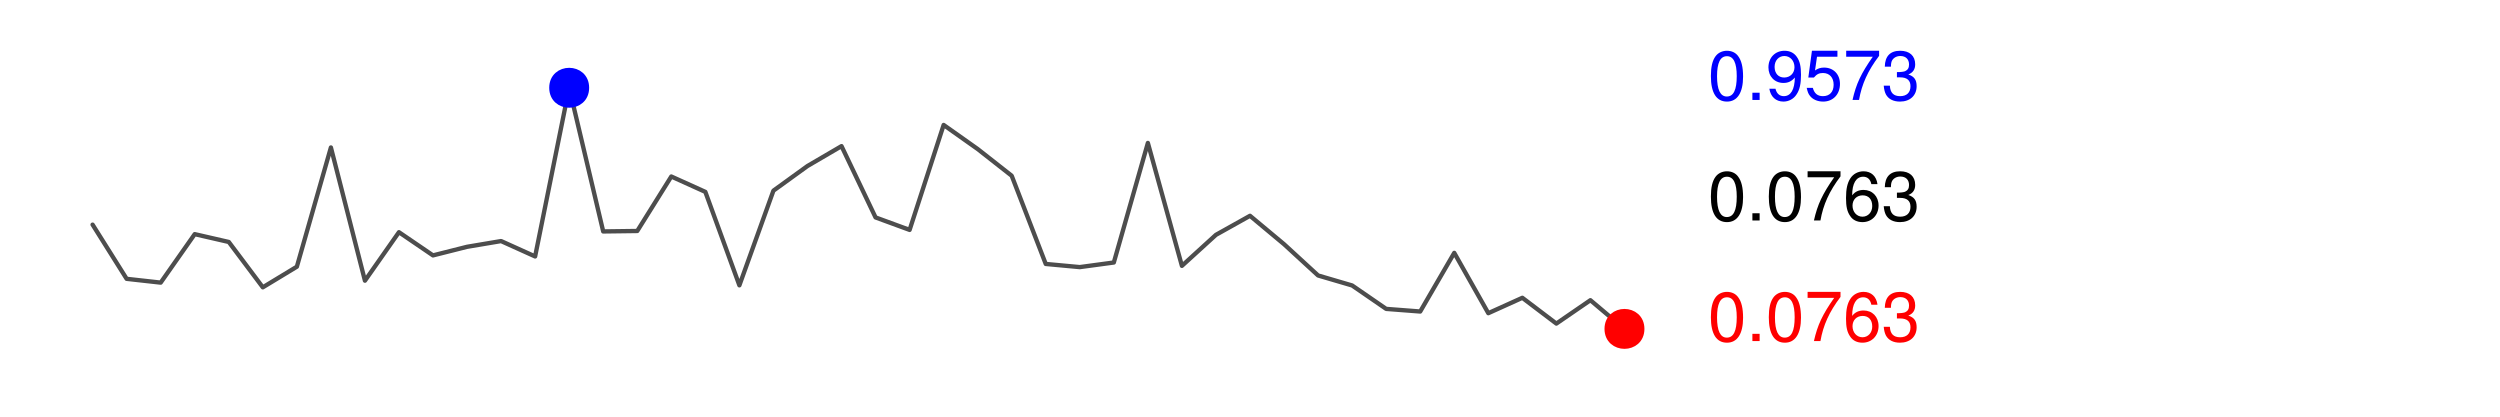
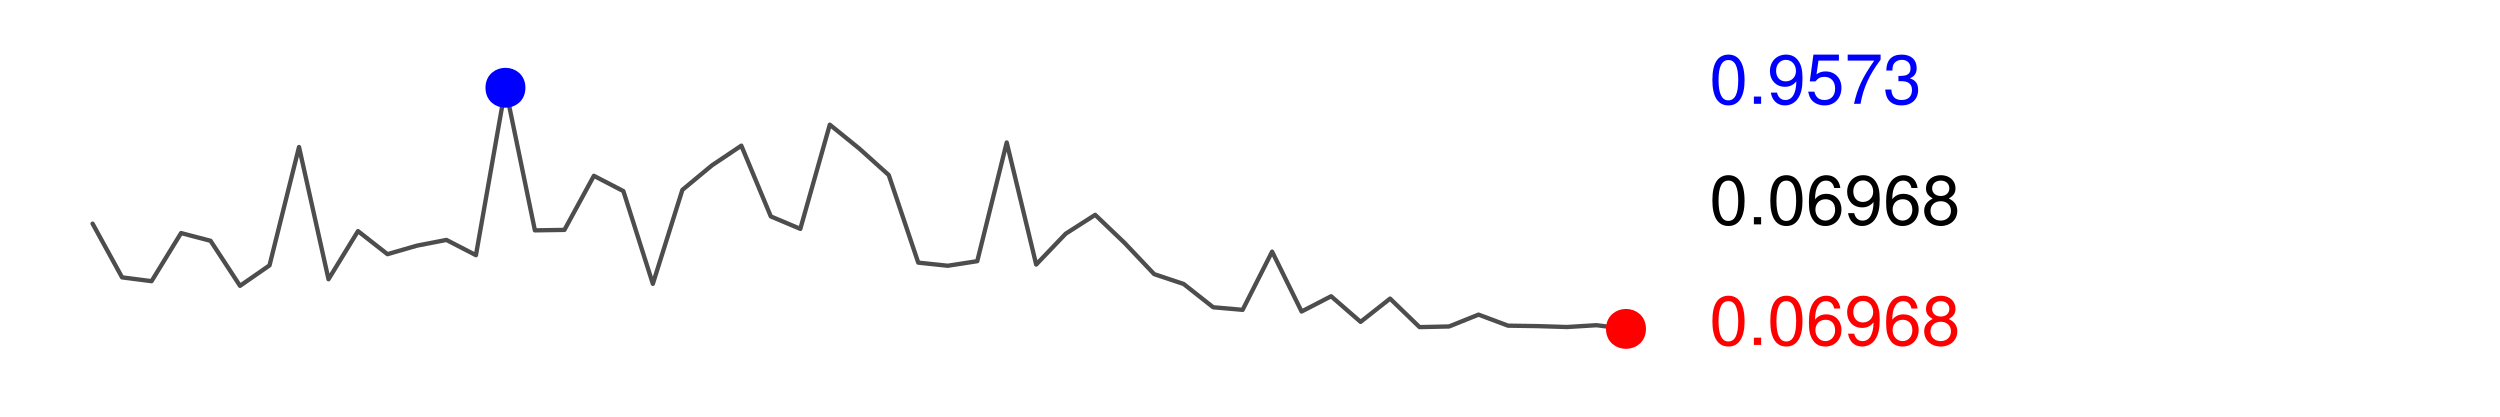
<svg xmlns="http://www.w3.org/2000/svg" xmlns:xlink="http://www.w3.org/1999/xlink" width="216pt" height="36pt" viewBox="0 0 216 36" version="1.1">
  <defs>
    <g>
      <symbol overflow="visible" id="glyph0-0">
        <path style="stroke:none;" d="" />
      </symbol>
      <symbol overflow="visible" id="glyph0-1">
        <path style="stroke:none;" d="M 1.656 -4.25 C 1.25 -4.25 0.891 -4.078 0.672 -3.781 C 0.391 -3.406 0.266 -2.844 0.266 -2.062 C 0.266 -0.625 0.734 0.141 1.656 0.141 C 2.547 0.141 3.047 -0.625 3.047 -2.016 C 3.047 -2.844 2.906 -3.406 2.625 -3.781 C 2.406 -4.094 2.047 -4.25 1.656 -4.25 Z M 1.656 -3.781 C 2.219 -3.781 2.5 -3.203 2.5 -2.062 C 2.5 -0.859 2.219 -0.297 1.641 -0.297 C 1.078 -0.297 0.797 -0.891 0.797 -2.047 C 0.797 -3.219 1.078 -3.781 1.656 -3.781 Z M 1.656 -3.781 " />
      </symbol>
      <symbol overflow="visible" id="glyph0-2">
        <path style="stroke:none;" d="M 1.141 -0.625 L 0.516 -0.625 L 0.516 0 L 1.141 0 L 1.141 -0.625 Z M 1.141 -0.625 " />
      </symbol>
      <symbol overflow="visible" id="glyph0-3">
+         <path style="stroke:none;" d="M 2.984 -3.141 C 2.891 -3.844 2.438 -4.25 1.781 -4.25 C 1.312 -4.25 0.891 -4.031 0.641 -3.641 C 0.375 -3.234 0.266 -2.719 0.266 -1.938 C 0.266 -1.219 0.359 -0.766 0.625 -0.391 C 0.844 -0.047 1.219 0.141 1.688 0.141 C 2.5 0.141 3.078 -0.469 3.078 -1.297 C 3.078 -2.094 2.531 -2.641 1.781 -2.641 C 1.359 -2.641 1.031 -2.484 0.797 -2.172 C 0.797 -3.203 1.141 -3.781 1.75 -3.781 C 2.125 -3.781 2.375 -3.547 2.453 -3.141 L 2.984 -3.141 Z M 1.703 -2.172 C 2.219 -2.172 2.531 -1.828 2.531 -1.25 C 2.531 -0.719 2.172 -0.328 1.688 -0.328 C 1.203 -0.328 0.828 -0.734 0.828 -1.281 C 0.828 -1.812 1.188 -2.172 1.703 -2.172 Z M 1.703 -2.172 " />
+       </symbol>
+       <symbol overflow="visible" id="glyph0-4">
+         <path style="stroke:none;" d="M 0.312 -0.969 C 0.422 -0.281 0.875 0.141 1.531 0.141 C 1.984 0.141 2.422 -0.094 2.656 -0.469 C 2.938 -0.875 3.047 -1.406 3.047 -2.172 C 3.047 -2.891 2.953 -3.344 2.688 -3.719 C 2.453 -4.062 2.094 -4.25 1.625 -4.25 C 0.812 -4.25 0.234 -3.656 0.234 -2.812 C 0.234 -2.031 0.766 -1.469 1.531 -1.469 C 1.938 -1.469 2.234 -1.609 2.516 -1.938 C 2.5 -0.906 2.172 -0.328 1.562 -0.328 C 1.188 -0.328 0.938 -0.562 0.844 -0.969 L 0.312 -0.969 Z M 1.609 -3.797 C 2.109 -3.797 2.484 -3.391 2.484 -2.828 C 2.484 -2.312 2.109 -1.938 1.594 -1.938 C 1.094 -1.938 0.766 -2.297 0.766 -2.859 C 0.766 -3.406 1.125 -3.797 1.609 -3.797 Z M 1.609 -3.797 " />
+       </symbol>
+       <symbol overflow="visible" id="glyph0-5">
+         <path style="stroke:none;" d="M 2.344 -2.234 C 2.781 -2.5 2.922 -2.719 2.922 -3.125 C 2.922 -3.781 2.406 -4.25 1.656 -4.25 C 0.906 -4.25 0.375 -3.781 0.375 -3.125 C 0.375 -2.719 0.516 -2.516 0.953 -2.234 C 0.469 -2 0.219 -1.656 0.219 -1.188 C 0.219 -0.406 0.812 0.141 1.656 0.141 C 2.484 0.141 3.078 -0.406 3.078 -1.172 C 3.078 -1.656 2.844 -2 2.344 -2.234 Z M 1.656 -3.781 C 2.094 -3.781 2.391 -3.516 2.391 -3.109 C 2.391 -2.719 2.094 -2.453 1.656 -2.453 C 1.203 -2.453 0.906 -2.719 0.906 -3.109 C 0.906 -3.516 1.203 -3.781 1.656 -3.781 Z M 1.656 -2 C 2.172 -2 2.531 -1.672 2.531 -1.172 C 2.531 -0.672 2.172 -0.328 1.641 -0.328 C 1.125 -0.328 0.766 -0.672 0.766 -1.172 C 0.766 -1.672 1.125 -2 1.656 -2 Z M 1.656 -2 " />
+       </symbol>
+       <symbol overflow="visible" id="glyph0-6">
+         <path style="stroke:none;" d="M 2.859 -4.25 L 0.656 -4.25 L 0.344 -1.938 L 0.828 -1.938 C 1.078 -2.234 1.281 -2.328 1.609 -2.328 C 2.172 -2.328 2.531 -1.938 2.531 -1.312 C 2.531 -0.703 2.188 -0.328 1.609 -0.328 C 1.141 -0.328 0.859 -0.562 0.734 -1.047 L 0.203 -1.047 C 0.281 -0.703 0.344 -0.531 0.469 -0.375 C 0.703 -0.047 1.141 0.141 1.625 0.141 C 2.484 0.141 3.078 -0.484 3.078 -1.391 C 3.078 -2.219 2.516 -2.797 1.703 -2.797 C 1.406 -2.797 1.156 -2.719 0.922 -2.547 L 1.094 -3.734 L 2.859 -3.734 L 2.859 -4.25 Z M 2.859 -4.25 " />
+       </symbol>
+       <symbol overflow="visible" id="glyph0-7">
        <path style="stroke:none;" d="M 3.125 -4.25 L 0.281 -4.25 L 0.281 -3.734 L 2.578 -3.734 C 1.562 -2.281 1.141 -1.391 0.828 0 L 1.391 0 C 1.625 -1.359 2.156 -2.531 3.125 -3.812 L 3.125 -4.25 Z M 3.125 -4.25 " />
      </symbol>
-       <symbol overflow="visible" id="glyph0-4">
-         <path style="stroke:none;" d="M 2.984 -3.141 C 2.891 -3.844 2.438 -4.25 1.781 -4.25 C 1.312 -4.25 0.891 -4.031 0.641 -3.641 C 0.375 -3.234 0.266 -2.719 0.266 -1.938 C 0.266 -1.219 0.359 -0.766 0.625 -0.391 C 0.844 -0.047 1.219 0.141 1.688 0.141 C 2.5 0.141 3.078 -0.469 3.078 -1.297 C 3.078 -2.094 2.531 -2.641 1.781 -2.641 C 1.359 -2.641 1.031 -2.484 0.797 -2.172 C 0.797 -3.203 1.141 -3.781 1.75 -3.781 C 2.125 -3.781 2.375 -3.547 2.453 -3.141 L 2.984 -3.141 Z M 1.703 -2.172 C 2.219 -2.172 2.531 -1.828 2.531 -1.25 C 2.531 -0.719 2.172 -0.328 1.688 -0.328 C 1.203 -0.328 0.828 -0.734 0.828 -1.281 C 0.828 -1.812 1.188 -2.172 1.703 -2.172 Z M 1.703 -2.172 " />
-       </symbol>
-       <symbol overflow="visible" id="glyph0-5">
+       <symbol overflow="visible" id="glyph0-8">
        <path style="stroke:none;" d="M 1.328 -1.953 L 1.391 -1.953 L 1.609 -1.953 C 2.203 -1.953 2.5 -1.688 2.5 -1.188 C 2.5 -0.641 2.172 -0.328 1.609 -0.328 C 1.031 -0.328 0.75 -0.625 0.719 -1.234 L 0.188 -1.234 C 0.219 -0.891 0.281 -0.672 0.375 -0.484 C 0.594 -0.078 1.016 0.141 1.594 0.141 C 2.469 0.141 3.031 -0.391 3.031 -1.188 C 3.031 -1.734 2.828 -2.031 2.312 -2.203 C 2.719 -2.359 2.906 -2.656 2.906 -3.078 C 2.906 -3.812 2.422 -4.25 1.609 -4.25 C 0.75 -4.25 0.297 -3.781 0.281 -2.875 L 0.812 -2.875 C 0.812 -3.141 0.844 -3.281 0.906 -3.406 C 1.031 -3.641 1.297 -3.797 1.625 -3.797 C 2.094 -3.797 2.375 -3.516 2.375 -3.062 C 2.375 -2.766 2.266 -2.594 2.031 -2.484 C 1.891 -2.438 1.703 -2.406 1.328 -2.406 L 1.328 -1.953 Z M 1.328 -1.953 " />
-       </symbol>
-       <symbol overflow="visible" id="glyph0-6">
-         <path style="stroke:none;" d="M 0.312 -0.969 C 0.422 -0.281 0.875 0.141 1.531 0.141 C 1.984 0.141 2.422 -0.094 2.656 -0.469 C 2.938 -0.875 3.047 -1.406 3.047 -2.172 C 3.047 -2.891 2.953 -3.344 2.688 -3.719 C 2.453 -4.062 2.094 -4.25 1.625 -4.25 C 0.812 -4.25 0.234 -3.656 0.234 -2.812 C 0.234 -2.031 0.766 -1.469 1.531 -1.469 C 1.938 -1.469 2.234 -1.609 2.516 -1.938 C 2.5 -0.906 2.172 -0.328 1.562 -0.328 C 1.188 -0.328 0.938 -0.562 0.844 -0.969 L 0.312 -0.969 Z M 1.609 -3.797 C 2.109 -3.797 2.484 -3.391 2.484 -2.828 C 2.484 -2.312 2.109 -1.938 1.594 -1.938 C 1.094 -1.938 0.766 -2.297 0.766 -2.859 C 0.766 -3.406 1.125 -3.797 1.609 -3.797 Z M 1.609 -3.797 " />
-       </symbol>
-       <symbol overflow="visible" id="glyph0-7">
-         <path style="stroke:none;" d="M 2.859 -4.25 L 0.656 -4.25 L 0.344 -1.938 L 0.828 -1.938 C 1.078 -2.234 1.281 -2.328 1.609 -2.328 C 2.172 -2.328 2.531 -1.938 2.531 -1.312 C 2.531 -0.703 2.188 -0.328 1.609 -0.328 C 1.141 -0.328 0.859 -0.562 0.734 -1.047 L 0.203 -1.047 C 0.281 -0.703 0.344 -0.531 0.469 -0.375 C 0.703 -0.047 1.141 0.141 1.625 0.141 C 2.484 0.141 3.078 -0.484 3.078 -1.391 C 3.078 -2.219 2.516 -2.797 1.703 -2.797 C 1.406 -2.797 1.156 -2.719 0.922 -2.547 L 1.094 -3.734 L 2.859 -3.734 L 2.859 -4.25 Z M 2.859 -4.25 " />
      </symbol>
    </g>
    <clipPath id="clip1">
      <path d="M 0 0 L 217 0 L 217 37 L 0 37 Z M 0 0 " />
    </clipPath>
  </defs>
  <g id="surface0">
    <rect x="0" y="0" width="216" height="36" style="fill:rgb(100%,100%,100%);fill-opacity:0;stroke:none;" />
    <g clip-path="url(#clip1)" clip-rule="nonzero">
-       <path style="fill:none;stroke-width:0.375;stroke-linecap:round;stroke-linejoin:round;stroke:rgb(30.196%,30.196%,30.196%);stroke-opacity:1;stroke-miterlimit:10;" d="M 8 19.41 L 8 19.41 L 10.941 24.09 L 13.883 24.418 L 16.824 20.23 L 19.766 20.906 L 22.707 24.824 L 25.648 23.043 L 28.59 12.742 L 31.531 24.25 L 34.469 20.062 L 37.41 22.066 L 40.352 21.324 L 43.293 20.828 L 46.234 22.156 L 49.176 7.582 L 52.117 19.996 L 55.059 19.957 L 58 15.25 L 60.941 16.578 L 63.883 24.652 L 66.824 16.473 L 69.766 14.344 L 72.707 12.625 L 75.648 18.785 L 78.59 19.863 L 81.531 10.797 L 84.469 12.875 L 87.41 15.184 L 90.352 22.805 L 93.293 23.078 L 96.234 22.68 L 99.176 12.352 L 102.117 22.969 L 105.059 20.289 L 108 18.645 L 110.941 21.098 L 113.883 23.801 L 116.824 24.664 L 119.766 26.688 L 122.707 26.914 L 125.648 21.848 L 128.59 27.059 L 131.531 25.73 L 134.469 27.957 L 137.41 25.938 L 140.352 28.418 " />
-       <path style="fill-rule:nonzero;fill:rgb(100%,0%,0%);fill-opacity:1;stroke-width:0.75;stroke-linecap:round;stroke-linejoin:round;stroke:rgb(100%,0%,0%);stroke-opacity:1;stroke-miterlimit:10;" d="M 141.703 28.418 C 141.703 30.215 139.004 30.215 139.004 28.418 C 139.004 26.617 141.703 26.617 141.703 28.418 " />
-       <path style="fill-rule:nonzero;fill:rgb(0%,0%,100%);fill-opacity:1;stroke-width:0.75;stroke-linecap:round;stroke-linejoin:round;stroke:rgb(0%,0%,100%);stroke-opacity:1;stroke-miterlimit:10;" d="M 50.527 7.582 C 50.527 9.383 47.828 9.383 47.828 7.582 C 47.828 5.785 50.527 5.785 50.527 7.582 " />
+       <path style="fill:none;stroke-width:0.375;stroke-linecap:round;stroke-linejoin:round;stroke:rgb(30.196%,30.196%,30.196%);stroke-opacity:1;stroke-miterlimit:10;" d="M 8 19.324 L 8 19.324 L 10.547 23.965 L 13.094 24.293 L 15.645 20.137 L 18.191 20.805 L 20.738 24.695 L 23.285 22.93 L 25.836 12.703 L 28.383 24.125 L 30.93 19.969 L 33.477 21.961 L 36.027 21.223 L 38.574 20.73 L 41.121 22.047 L 43.668 7.582 L 46.215 19.902 L 48.766 19.863 L 51.312 15.191 L 53.859 16.512 L 56.406 24.523 L 58.957 16.406 L 61.504 14.293 L 64.051 12.586 L 66.598 18.699 L 69.148 19.773 L 71.695 10.773 L 74.242 12.836 L 76.789 15.125 L 79.336 22.691 L 81.887 22.961 L 84.434 22.566 L 86.98 12.312 L 89.527 22.855 L 92.078 20.191 L 94.625 18.562 L 97.172 20.996 L 99.719 23.684 L 102.266 24.535 L 104.816 26.547 L 107.363 26.77 L 109.91 21.742 L 112.457 26.914 L 115.008 25.598 L 117.555 27.809 L 120.102 25.801 L 122.648 28.262 L 125.199 28.207 L 127.746 27.184 L 130.293 28.137 L 132.84 28.176 L 135.387 28.254 L 137.938 28.098 L 140.484 28.418 " />
+       <path style="fill-rule:nonzero;fill:rgb(100%,0%,0%);fill-opacity:1;stroke-width:0.75;stroke-linecap:round;stroke-linejoin:round;stroke:rgb(100%,0%,0%);stroke-opacity:1;stroke-miterlimit:10;" d="M 141.836 28.418 C 141.836 30.215 139.133 30.215 139.133 28.418 C 139.133 26.617 141.836 26.617 141.836 28.418 " />
+       <path style="fill-rule:nonzero;fill:rgb(0%,0%,100%);fill-opacity:1;stroke-width:0.75;stroke-linecap:round;stroke-linejoin:round;stroke:rgb(0%,0%,100%);stroke-opacity:1;stroke-miterlimit:10;" d="M 45.02 7.582 C 45.02 9.383 42.32 9.383 42.32 7.582 C 42.32 5.785 45.02 5.785 45.02 7.582 " />
      <g style="fill:rgb(100%,0%,0%);fill-opacity:1;">
-         <use xlink:href="#glyph0-1" x="147.555" y="29.468" />
-         <use xlink:href="#glyph0-2" x="150.891" y="29.468" />
-         <use xlink:href="#glyph0-1" x="152.559" y="29.468" />
-         <use xlink:href="#glyph0-3" x="155.895" y="29.468" />
-         <use xlink:href="#glyph0-4" x="159.23" y="29.468" />
-         <use xlink:href="#glyph0-5" x="162.566" y="29.468" />
+         <use xlink:href="#glyph0-1" x="147.684" y="29.8" />
+         <use xlink:href="#glyph0-2" x="151.02" y="29.8" />
+         <use xlink:href="#glyph0-1" x="152.688" y="29.8" />
+         <use xlink:href="#glyph0-3" x="156.023" y="29.8" />
+         <use xlink:href="#glyph0-4" x="159.359" y="29.8" />
+         <use xlink:href="#glyph0-3" x="162.695" y="29.8" />
+         <use xlink:href="#glyph0-5" x="166.031" y="29.8" />
      </g>
      <g style="fill:rgb(0%,0%,100%);fill-opacity:1;">
-         <use xlink:href="#glyph0-1" x="147.555" y="8.636" />
-         <use xlink:href="#glyph0-2" x="150.891" y="8.636" />
-         <use xlink:href="#glyph0-6" x="152.559" y="8.636" />
-         <use xlink:href="#glyph0-7" x="155.895" y="8.636" />
-         <use xlink:href="#glyph0-3" x="159.23" y="8.636" />
-         <use xlink:href="#glyph0-5" x="162.566" y="8.636" />
+         <use xlink:href="#glyph0-1" x="147.684" y="8.968" />
+         <use xlink:href="#glyph0-2" x="151.02" y="8.968" />
+         <use xlink:href="#glyph0-4" x="152.688" y="8.968" />
+         <use xlink:href="#glyph0-6" x="156.023" y="8.968" />
+         <use xlink:href="#glyph0-7" x="159.359" y="8.968" />
+         <use xlink:href="#glyph0-8" x="162.695" y="8.968" />
      </g>
      <g style="fill:rgb(0%,0%,0%);fill-opacity:1;">
-         <use xlink:href="#glyph0-1" x="147.555" y="19.05" />
-         <use xlink:href="#glyph0-2" x="150.891" y="19.05" />
-         <use xlink:href="#glyph0-1" x="152.559" y="19.05" />
-         <use xlink:href="#glyph0-3" x="155.895" y="19.05" />
-         <use xlink:href="#glyph0-4" x="159.23" y="19.05" />
-         <use xlink:href="#glyph0-5" x="162.566" y="19.05" />
+         <use xlink:href="#glyph0-1" x="147.684" y="19.386" />
+         <use xlink:href="#glyph0-2" x="151.02" y="19.386" />
+         <use xlink:href="#glyph0-1" x="152.688" y="19.386" />
+         <use xlink:href="#glyph0-3" x="156.023" y="19.386" />
+         <use xlink:href="#glyph0-4" x="159.359" y="19.386" />
+         <use xlink:href="#glyph0-3" x="162.695" y="19.386" />
+         <use xlink:href="#glyph0-5" x="166.031" y="19.386" />
      </g>
    </g>
  </g>
</svg>
